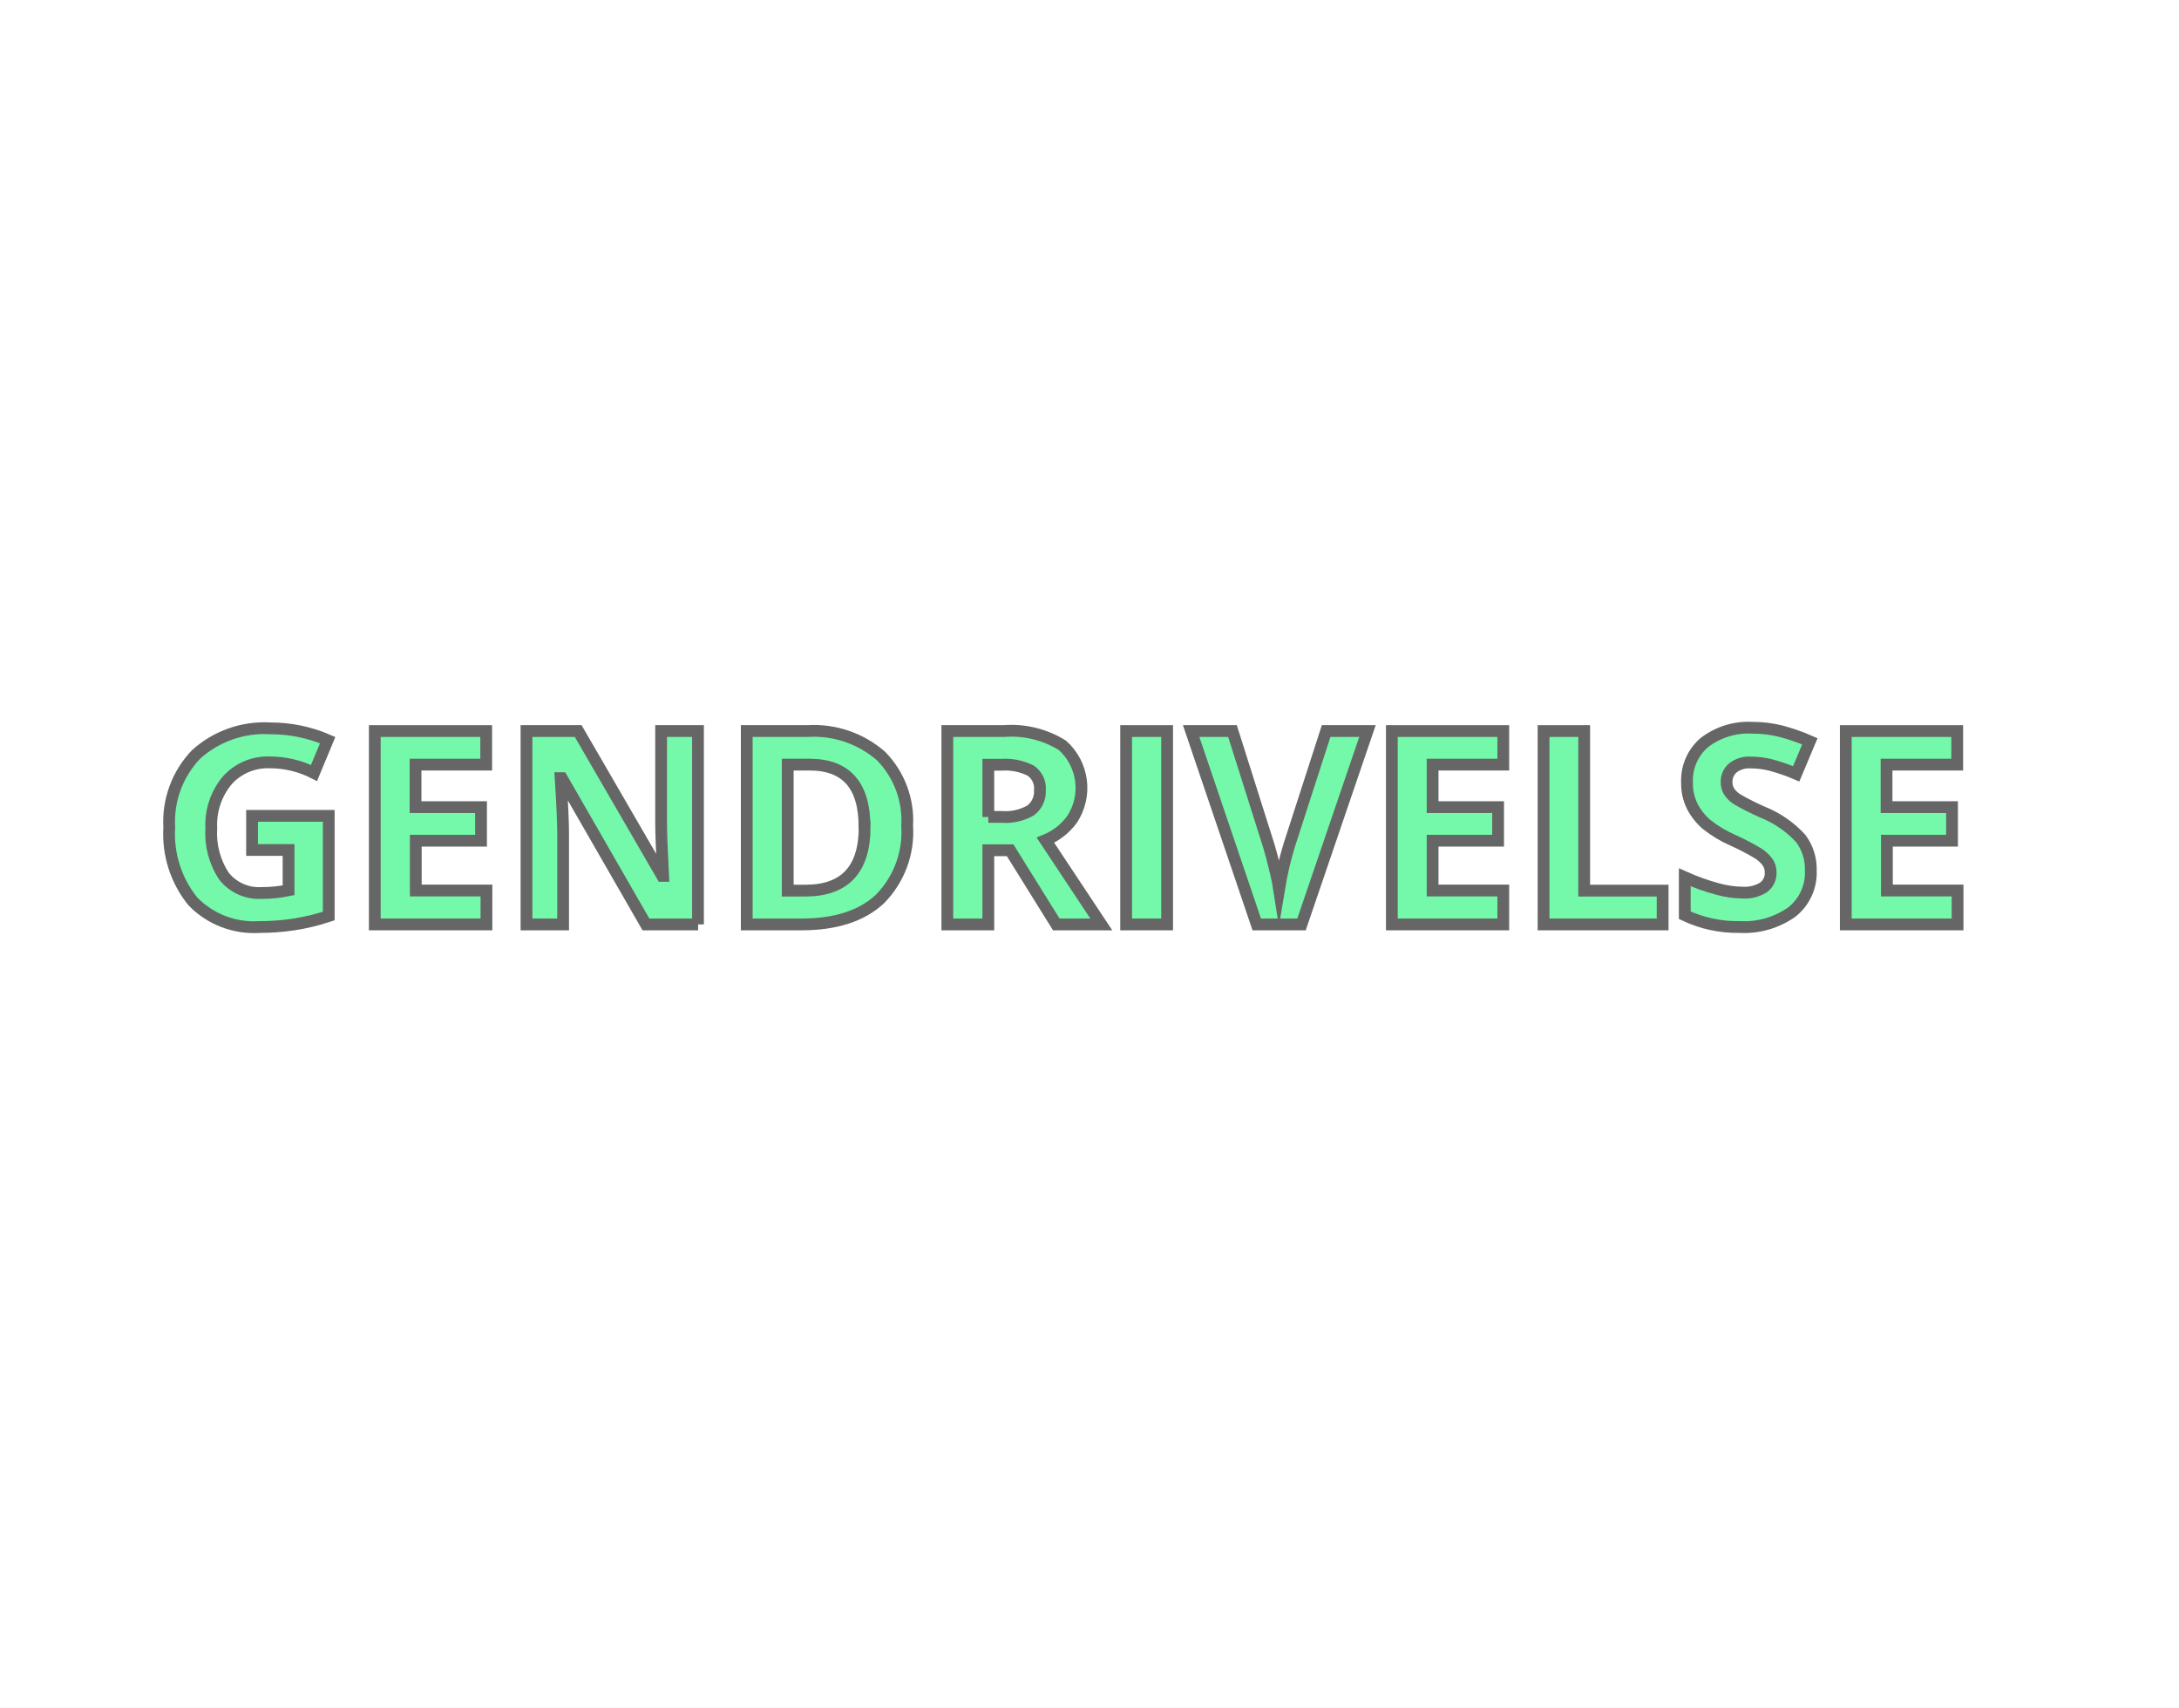
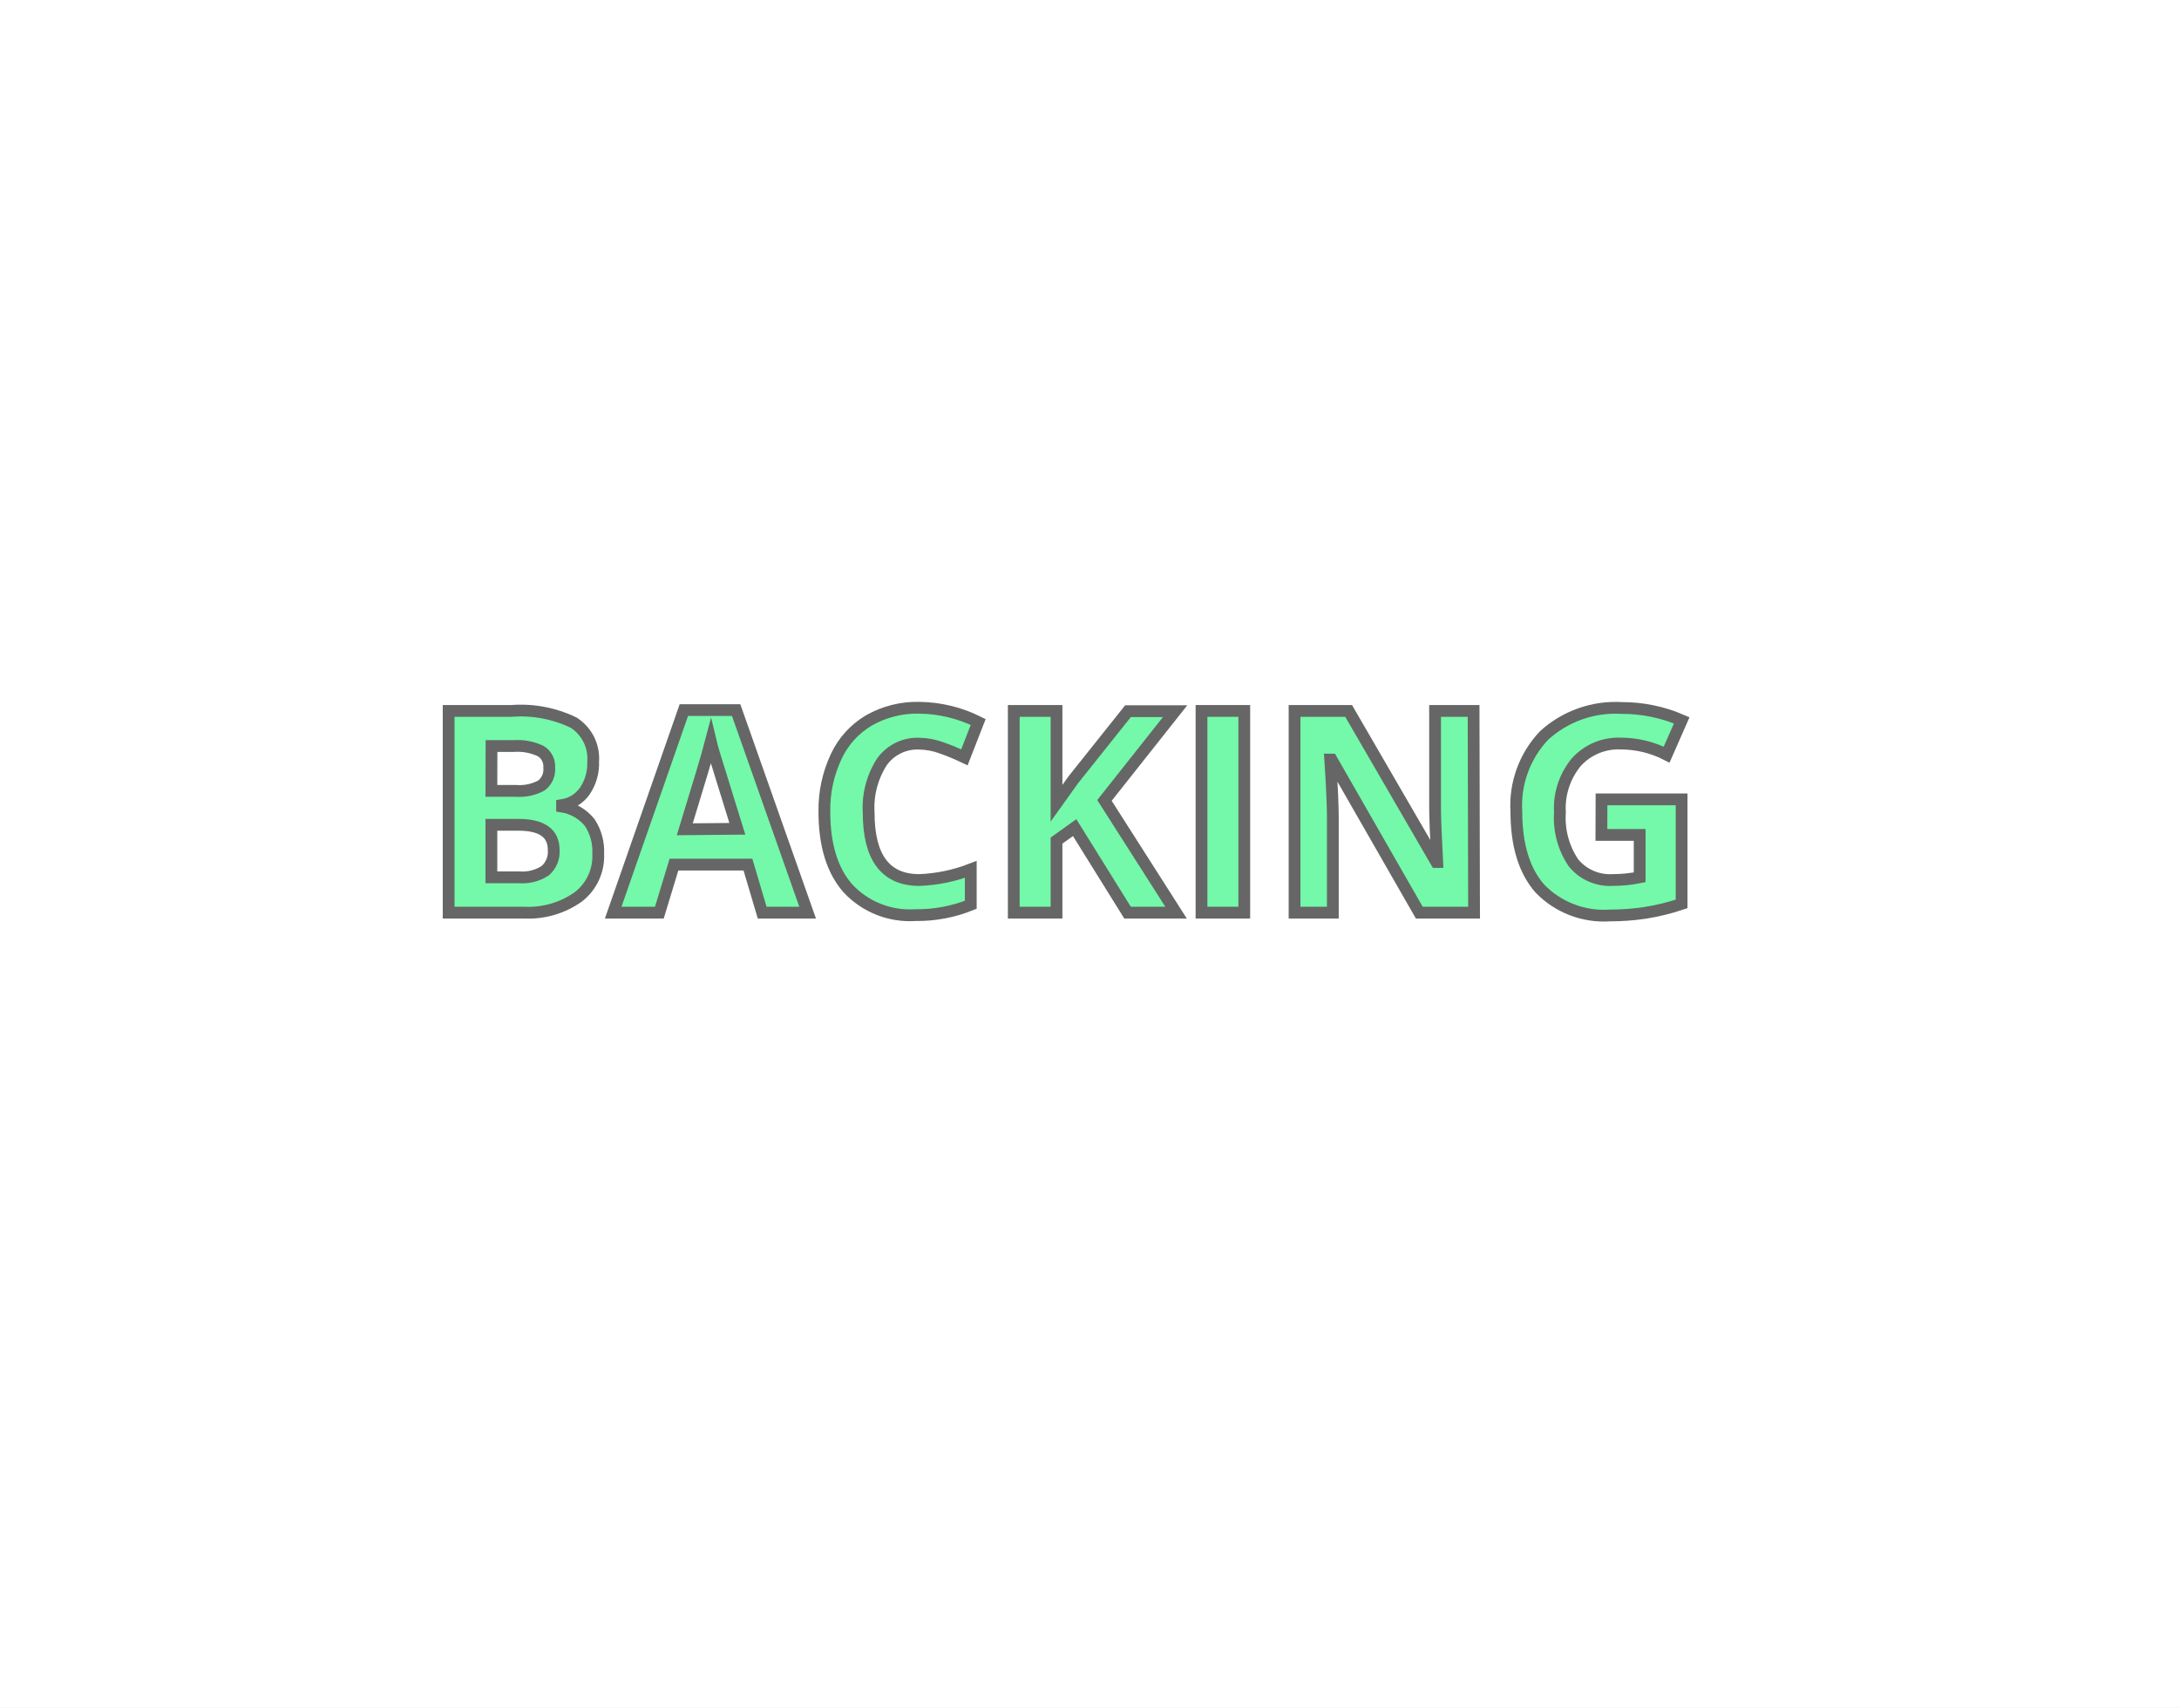
- <svg xmlns="http://www.w3.org/2000/svg" id="BG" viewBox="0 0 185 145">
+ <svg xmlns="http://www.w3.org/2000/svg" viewBox="0 0 185 145">
  <defs>
    <style>.cls-1{fill:#fff;}.cls-2{fill:#73f9a9;stroke:#666;stroke-miterlimit:10;}</style>
  </defs>
-   <rect class="cls-1" width="185" height="145" />
-   <path class="cls-2" d="M21.9,69.28h6.51v8.51a18.43,18.43,0,0,1-3,.72,19.39,19.39,0,0,1-2.86.21,7.23,7.23,0,0,1-5.68-2.18,9.09,9.09,0,0,1-2-6.27,8.27,8.27,0,0,1,2.27-6.2,8.64,8.64,0,0,1,6.31-2.22,12.2,12.2,0,0,1,4.87,1l-1.16,2.79a8.26,8.26,0,0,0-3.74-.9,4.62,4.62,0,0,0-3.62,1.52,5.88,5.88,0,0,0-1.36,4.08,6.55,6.55,0,0,0,1.09,4.08,3.79,3.79,0,0,0,3.18,1.41A11.29,11.29,0,0,0,25,75.6V72.18H21.9v-2.9Z" transform="translate(-0.5 0)" />
-   <path class="cls-2" d="M41.78,78.5H32.32V62.08h9.46v2.85h-6v3.61h5.56v2.85H35.8v4.23h6V78.5Z" transform="translate(-0.5 0)" />
-   <path class="cls-2" d="M59.77,78.5H55.34L48.2,66.08H48.1q0.21,3.29.21,4.69V78.5H45.2V62.08h4.39l7.13,12.3H56.8q-0.17-3.2-.17-4.53V62.08h3.13V78.5Z" transform="translate(-0.5 0)" />
-   <path class="cls-2" d="M77.52,70.13a8.09,8.09,0,0,1-2.31,6.21q-2.31,2.16-6.67,2.16H63.9V62.08h5.15A8.68,8.68,0,0,1,75.3,64.2,7.81,7.81,0,0,1,77.52,70.13Zm-3.62.09q0-5.29-4.67-5.29H67.38V75.63h1.49Q73.91,75.63,73.91,70.22Z" transform="translate(-0.5 0)" />
-   <path class="cls-2" d="M84.41,72.2v6.3H80.93V62.08h4.78a8.19,8.19,0,0,1,5,1.22,4.86,4.86,0,0,1,.81,6.28,5.27,5.27,0,0,1-2.26,1.77Q92.92,76.88,94,78.5H90.18l-3.92-6.3H84.41Zm0-2.83h1.12A4.29,4.29,0,0,0,88,68.82a2,2,0,0,0,.79-1.73,1.8,1.8,0,0,0-.8-1.66,4.87,4.87,0,0,0-2.49-.49H84.41v4.44Z" transform="translate(-0.5 0)" />
-   <path class="cls-2" d="M96.11,78.5V62.08h3.48V78.5H96.11Z" transform="translate(-0.5 0)" />
-   <path class="cls-2" d="M113.09,62.08h3.51L111,78.5h-3.8l-5.57-16.42h3.51l3.09,9.77q0.26,0.86.53,2t0.34,1.6a28.82,28.82,0,0,1,.84-3.62Z" transform="translate(-0.5 0)" />
-   <path class="cls-2" d="M128.13,78.5h-9.46V62.08h9.46v2.85h-6v3.61h5.56v2.85h-5.56v4.23h6V78.5Z" transform="translate(-0.5 0)" />
-   <path class="cls-2" d="M131.55,78.5V62.08H135V75.63h6.66V78.5H131.55Z" transform="translate(-0.5 0)" />
-   <path class="cls-2" d="M154.24,73.94a4.25,4.25,0,0,1-1.6,3.5,7,7,0,0,1-4.45,1.28,10.45,10.45,0,0,1-4.65-1V74.5a19.29,19.29,0,0,0,2.81,1,8.37,8.37,0,0,0,2.11.3,3,3,0,0,0,1.76-.44,1.5,1.5,0,0,0,.61-1.3,1.44,1.44,0,0,0-.27-0.86,3,3,0,0,0-.79-0.73,20.34,20.34,0,0,0-2.13-1.11,10.11,10.11,0,0,1-2.26-1.36,5.11,5.11,0,0,1-1.2-1.52,4.33,4.33,0,0,1-.45-2,4.24,4.24,0,0,1,1.48-3.43,6.14,6.14,0,0,1,4.08-1.25,9.64,9.64,0,0,1,2.44.3,16.78,16.78,0,0,1,2.43.85L153,65.71a16.43,16.43,0,0,0-2.17-.75,7,7,0,0,0-1.69-.21,2.24,2.24,0,0,0-1.52.46,1.52,1.52,0,0,0-.53,1.2,1.49,1.49,0,0,0,.21.8,2.33,2.33,0,0,0,.68.66A21.16,21.16,0,0,0,150.23,69a8.78,8.78,0,0,1,3.16,2.21A4.31,4.31,0,0,1,154.24,73.94Z" transform="translate(-0.5 0)" />
-   <path class="cls-2" d="M166.67,78.5h-9.46V62.08h9.46v2.85h-6v3.61h5.56v2.85H160.7v4.23h6V78.5Z" transform="translate(-0.5 0)" />
+   <g id="BG">
+     <rect class="cls-1" width="185" height="145" />
+   </g>
+   <g id="Undskyld">
+     <g id="argumentation">
+       <path class="cls-2" d="M38.59,60.37h5.33a10.28,10.28,0,0,1,5.29,1,3.61,3.61,0,0,1,1.65,3.3,4.16,4.16,0,0,1-.72,2.52,2.88,2.88,0,0,1-1.92,1.18v.12a3.77,3.77,0,0,1,2.35,1.36,4.42,4.42,0,0,1,.72,2.65,4.36,4.36,0,0,1-1.69,3.66A7.32,7.32,0,0,1,45,77.5H38.59Zm3.63,6.79h2.11a3.86,3.86,0,0,0,2.14-.46,1.7,1.7,0,0,0,.66-1.51,1.51,1.51,0,0,0-.72-1.41,4.63,4.63,0,0,0-2.28-.43H42.23Zm0,2.88V74.5h2.37a3.51,3.51,0,0,0,2.21-.57,2.12,2.12,0,0,0,.71-1.76q0-2.13-3-2.13Z" transform="translate(-0.5 0)" />
+       <path class="cls-2" d="M65.21,77.5,64,73.42H57.72L56.48,77.5H52.56l6-17.2h4.44l6.07,17.2ZM63.1,70.38q-1.72-5.54-1.94-6.27T60.85,63q-.39,1.5-2.21,7.42Z" transform="translate(-0.5 0)" />
+       <path class="cls-2" d="M78.56,63.15a3.7,3.7,0,0,0-3.18,1.54A7.17,7.17,0,0,0,74.25,69q0,5.73,4.3,5.73a13.6,13.6,0,0,0,4.37-.9v3a12.14,12.14,0,0,1-4.71.88,7.18,7.18,0,0,1-5.72-2.27q-2-2.27-2-6.51a10.63,10.63,0,0,1,1-4.68,7,7,0,0,1,2.79-3.08,8.27,8.27,0,0,1,4.27-1.07,11.53,11.53,0,0,1,5,1.21l-1.17,3a19.4,19.4,0,0,0-1.93-.8A5.77,5.77,0,0,0,78.56,63.15Z" transform="translate(-0.5 0)" />
+       <path class="cls-2" d="M100.35,77.5H96.23l-4.49-7.22-1.54,1.1V77.5H86.57V60.37H90.2v7.84l1.43-2,4.64-5.82h4l-6,7.58Z" transform="translate(-0.5 0)" />
+       <path class="cls-2" d="M102.51,77.5V60.37h3.63V77.5Z" transform="translate(-0.5 0)" />
+       <path class="cls-2" d="M125.65,77.5H121l-7.45-13h-.11q.22,3.43.22,4.9V77.5h-3.25V60.37H115l7.44,12.83h.08q-.18-3.34-.18-4.72V60.37h3.27Z" transform="translate(-0.5 0)" />
+       <path class="cls-2" d="M136.47,67.88h6.8v8.88a19.16,19.16,0,0,1-3.11.76,20.27,20.27,0,0,1-3,.22,7.55,7.55,0,0,1-5.92-2.28q-2-2.28-2-6.55a8.63,8.63,0,0,1,2.37-6.47,9,9,0,0,1,6.58-2.32,12.73,12.73,0,0,1,5.09,1.05L142,64.08a8.62,8.62,0,0,0-3.9-.94,4.82,4.82,0,0,0-3.77,1.58A6.14,6.14,0,0,0,132.94,69a6.83,6.83,0,0,0,1.14,4.26,4,4,0,0,0,3.32,1.47,11.75,11.75,0,0,0,2.31-.23V70.9h-3.25Z" transform="translate(-0.5 0)" />
+     </g>
+   </g>
</svg>
